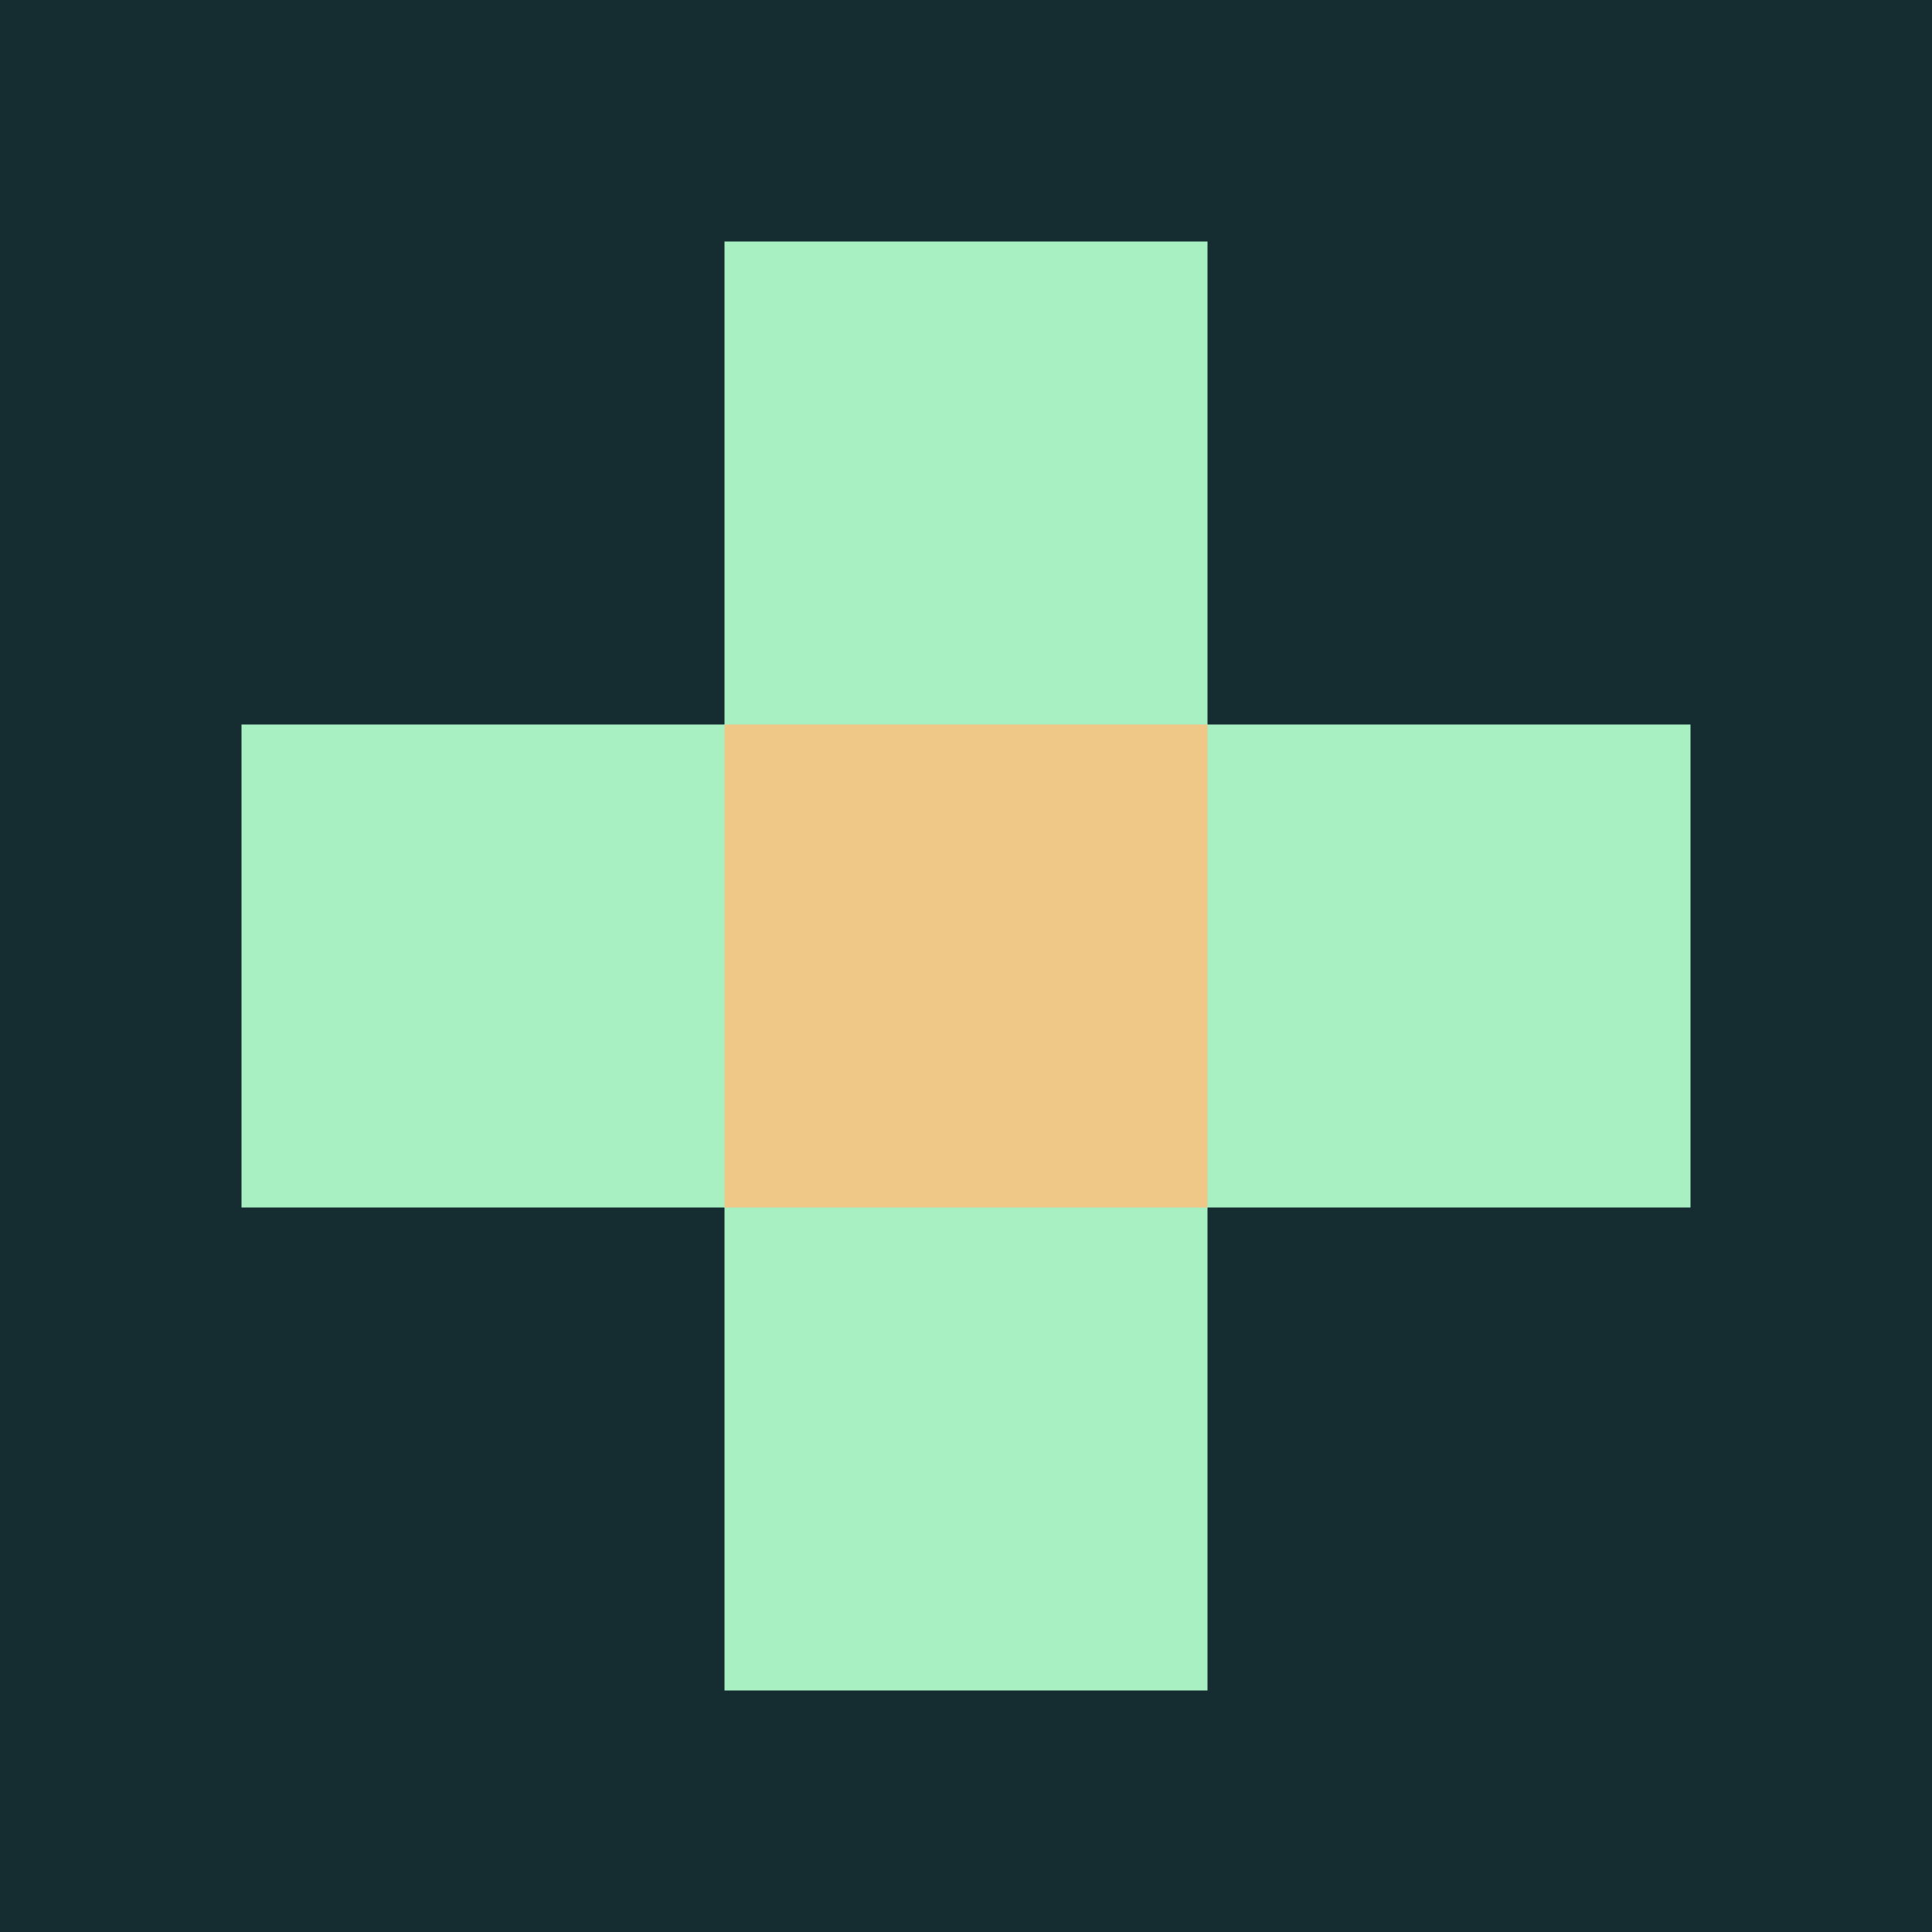
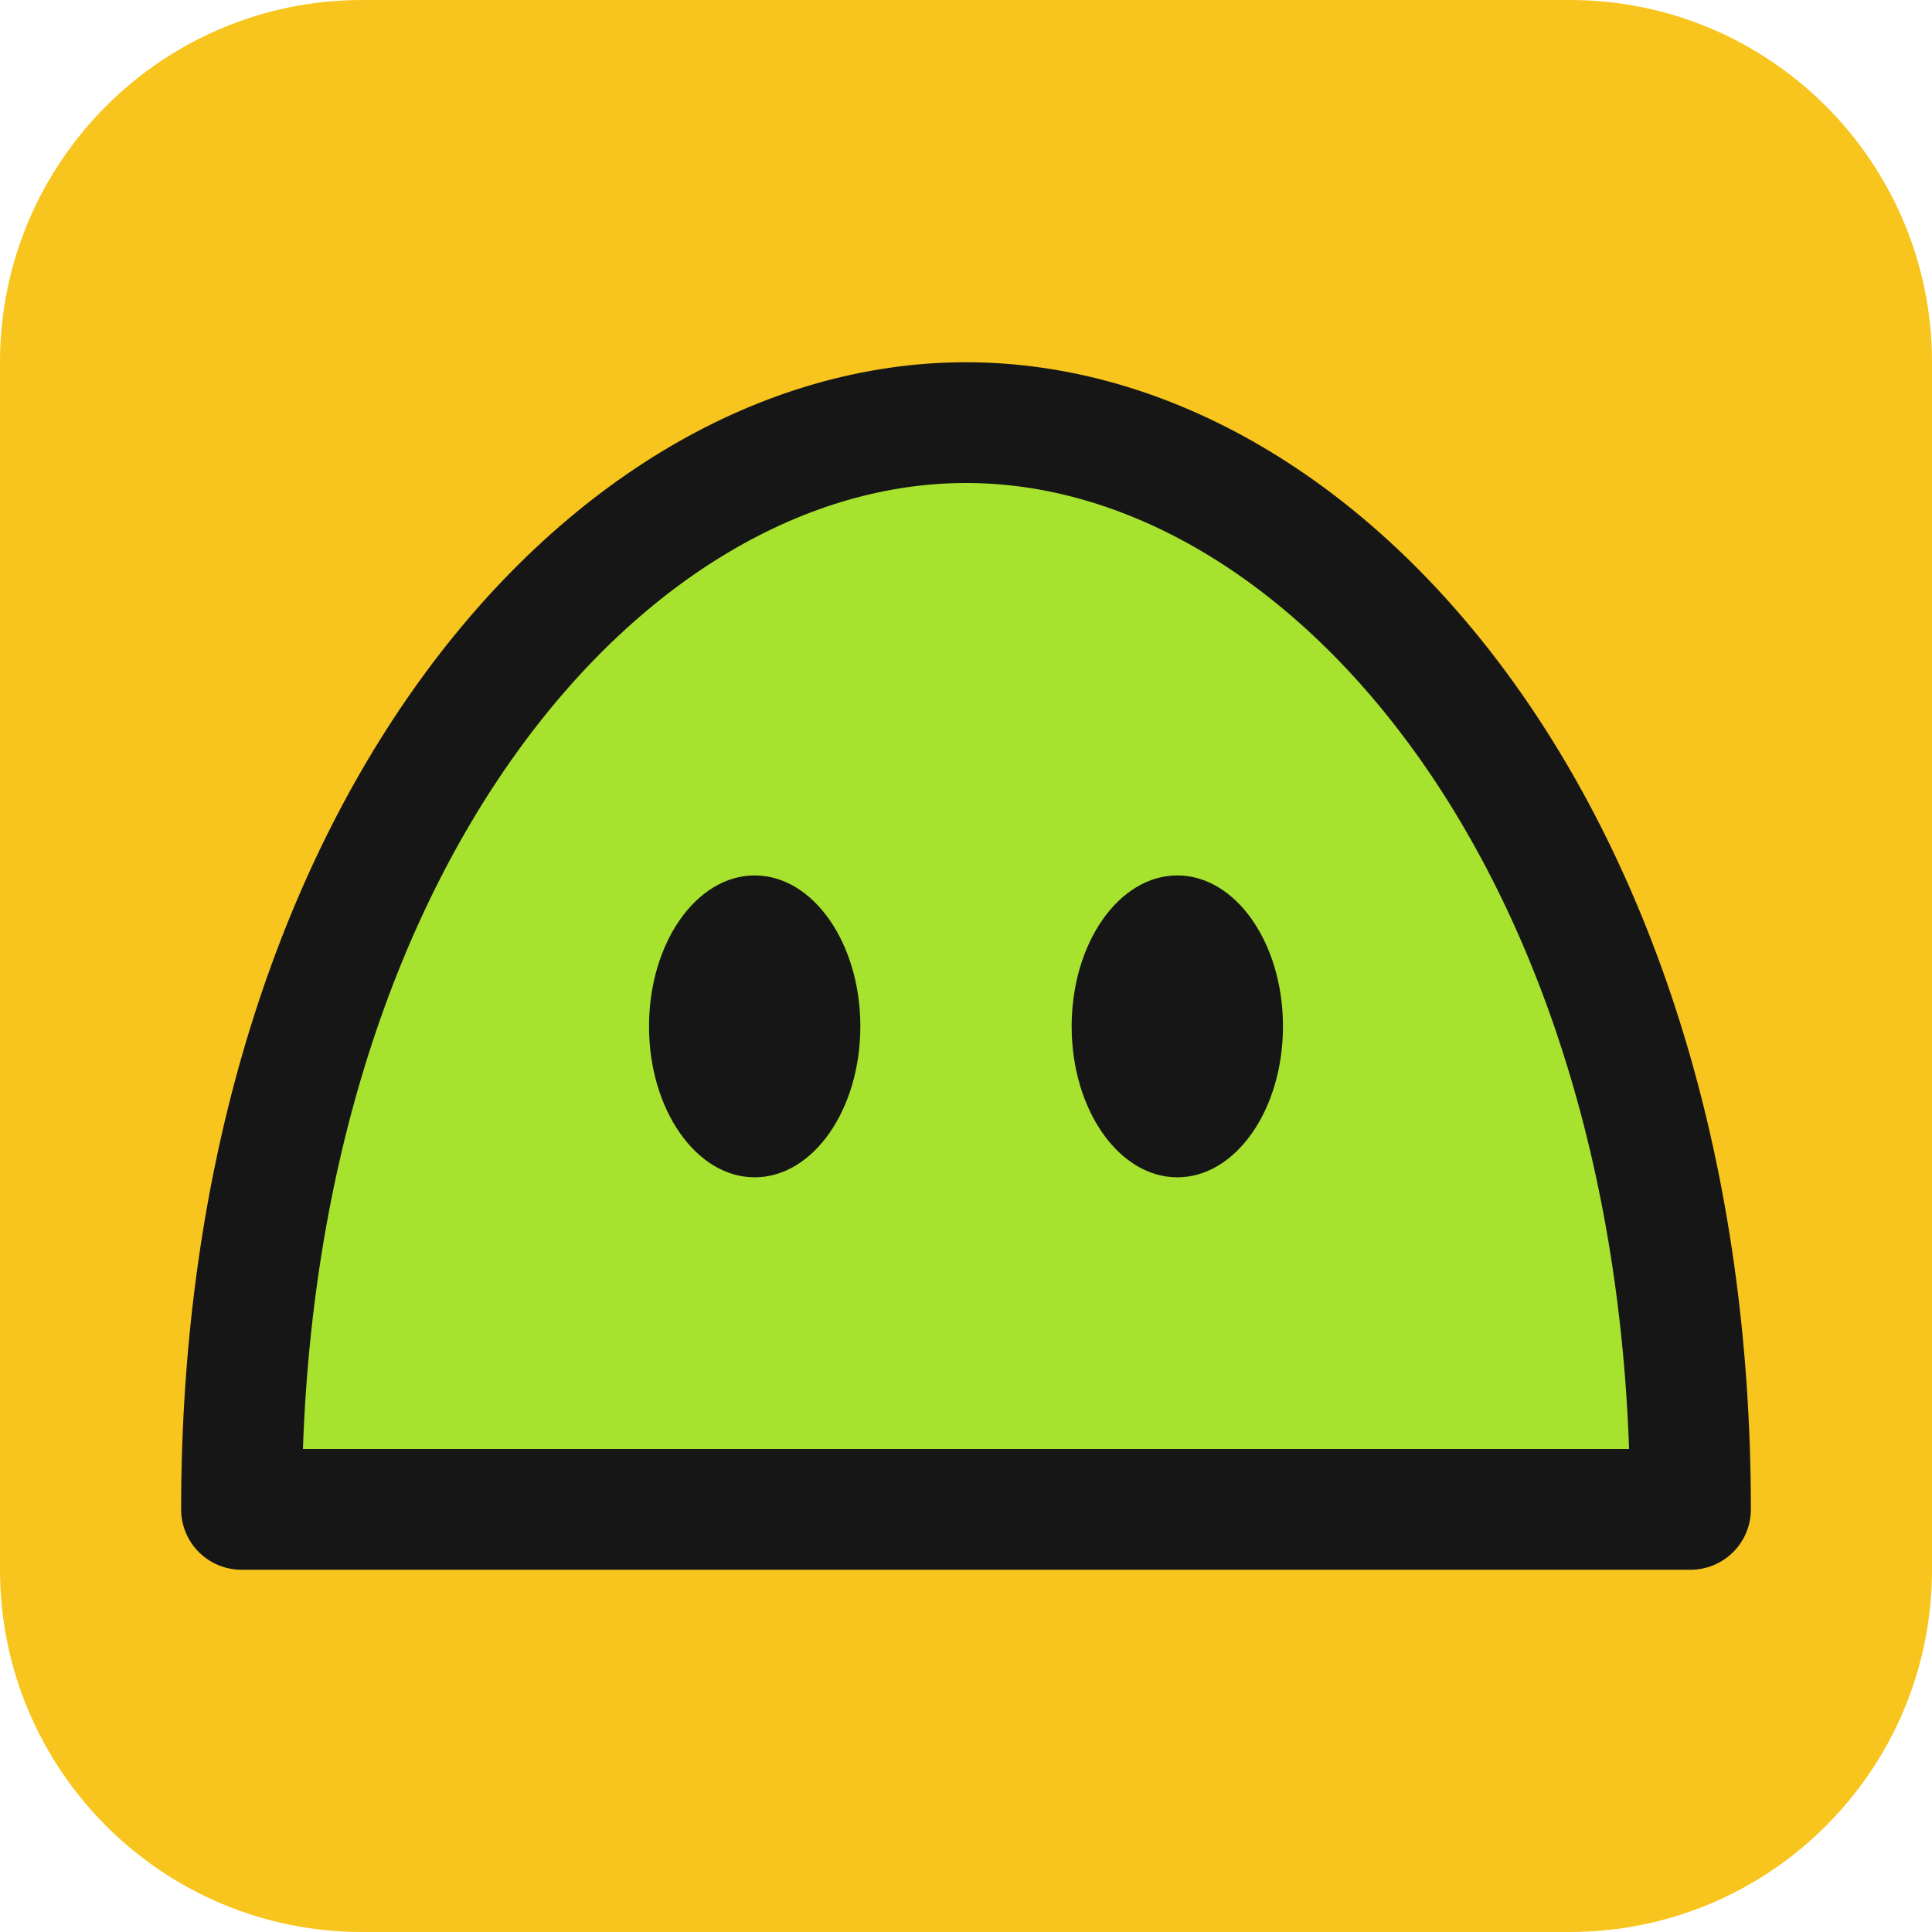
- <svg xmlns="http://www.w3.org/2000/svg" viewBox="0 0 32 32">
-   <path fill="#152c31" d="M0 0h32v32H0z" />
-   <path fill="#a8efc2" d="M12 4h8v8h8v8h-8v8h-8v-8H4v-8h8z" />
-   <path fill="#efc887" d="M12 12h8v8h-8z" />
+ <svg xmlns="http://www.w3.org/2000/svg" viewBox="0 0 64 64">
+   <rect width="64" height="64" rx="12" fill="#f7c51e" />
+   <path d="M8 50 C8 28 20 14 32 14 C44 14 56 28 56 50 Z" fill="#a6e22e" stroke="#161616" stroke-width="4" stroke-linejoin="round" />
+   <ellipse cx="25" cy="34" rx="3.5" ry="5" fill="#161616" />
+   <ellipse cx="39" cy="34" rx="3.5" ry="5" fill="#161616" />
</svg>
